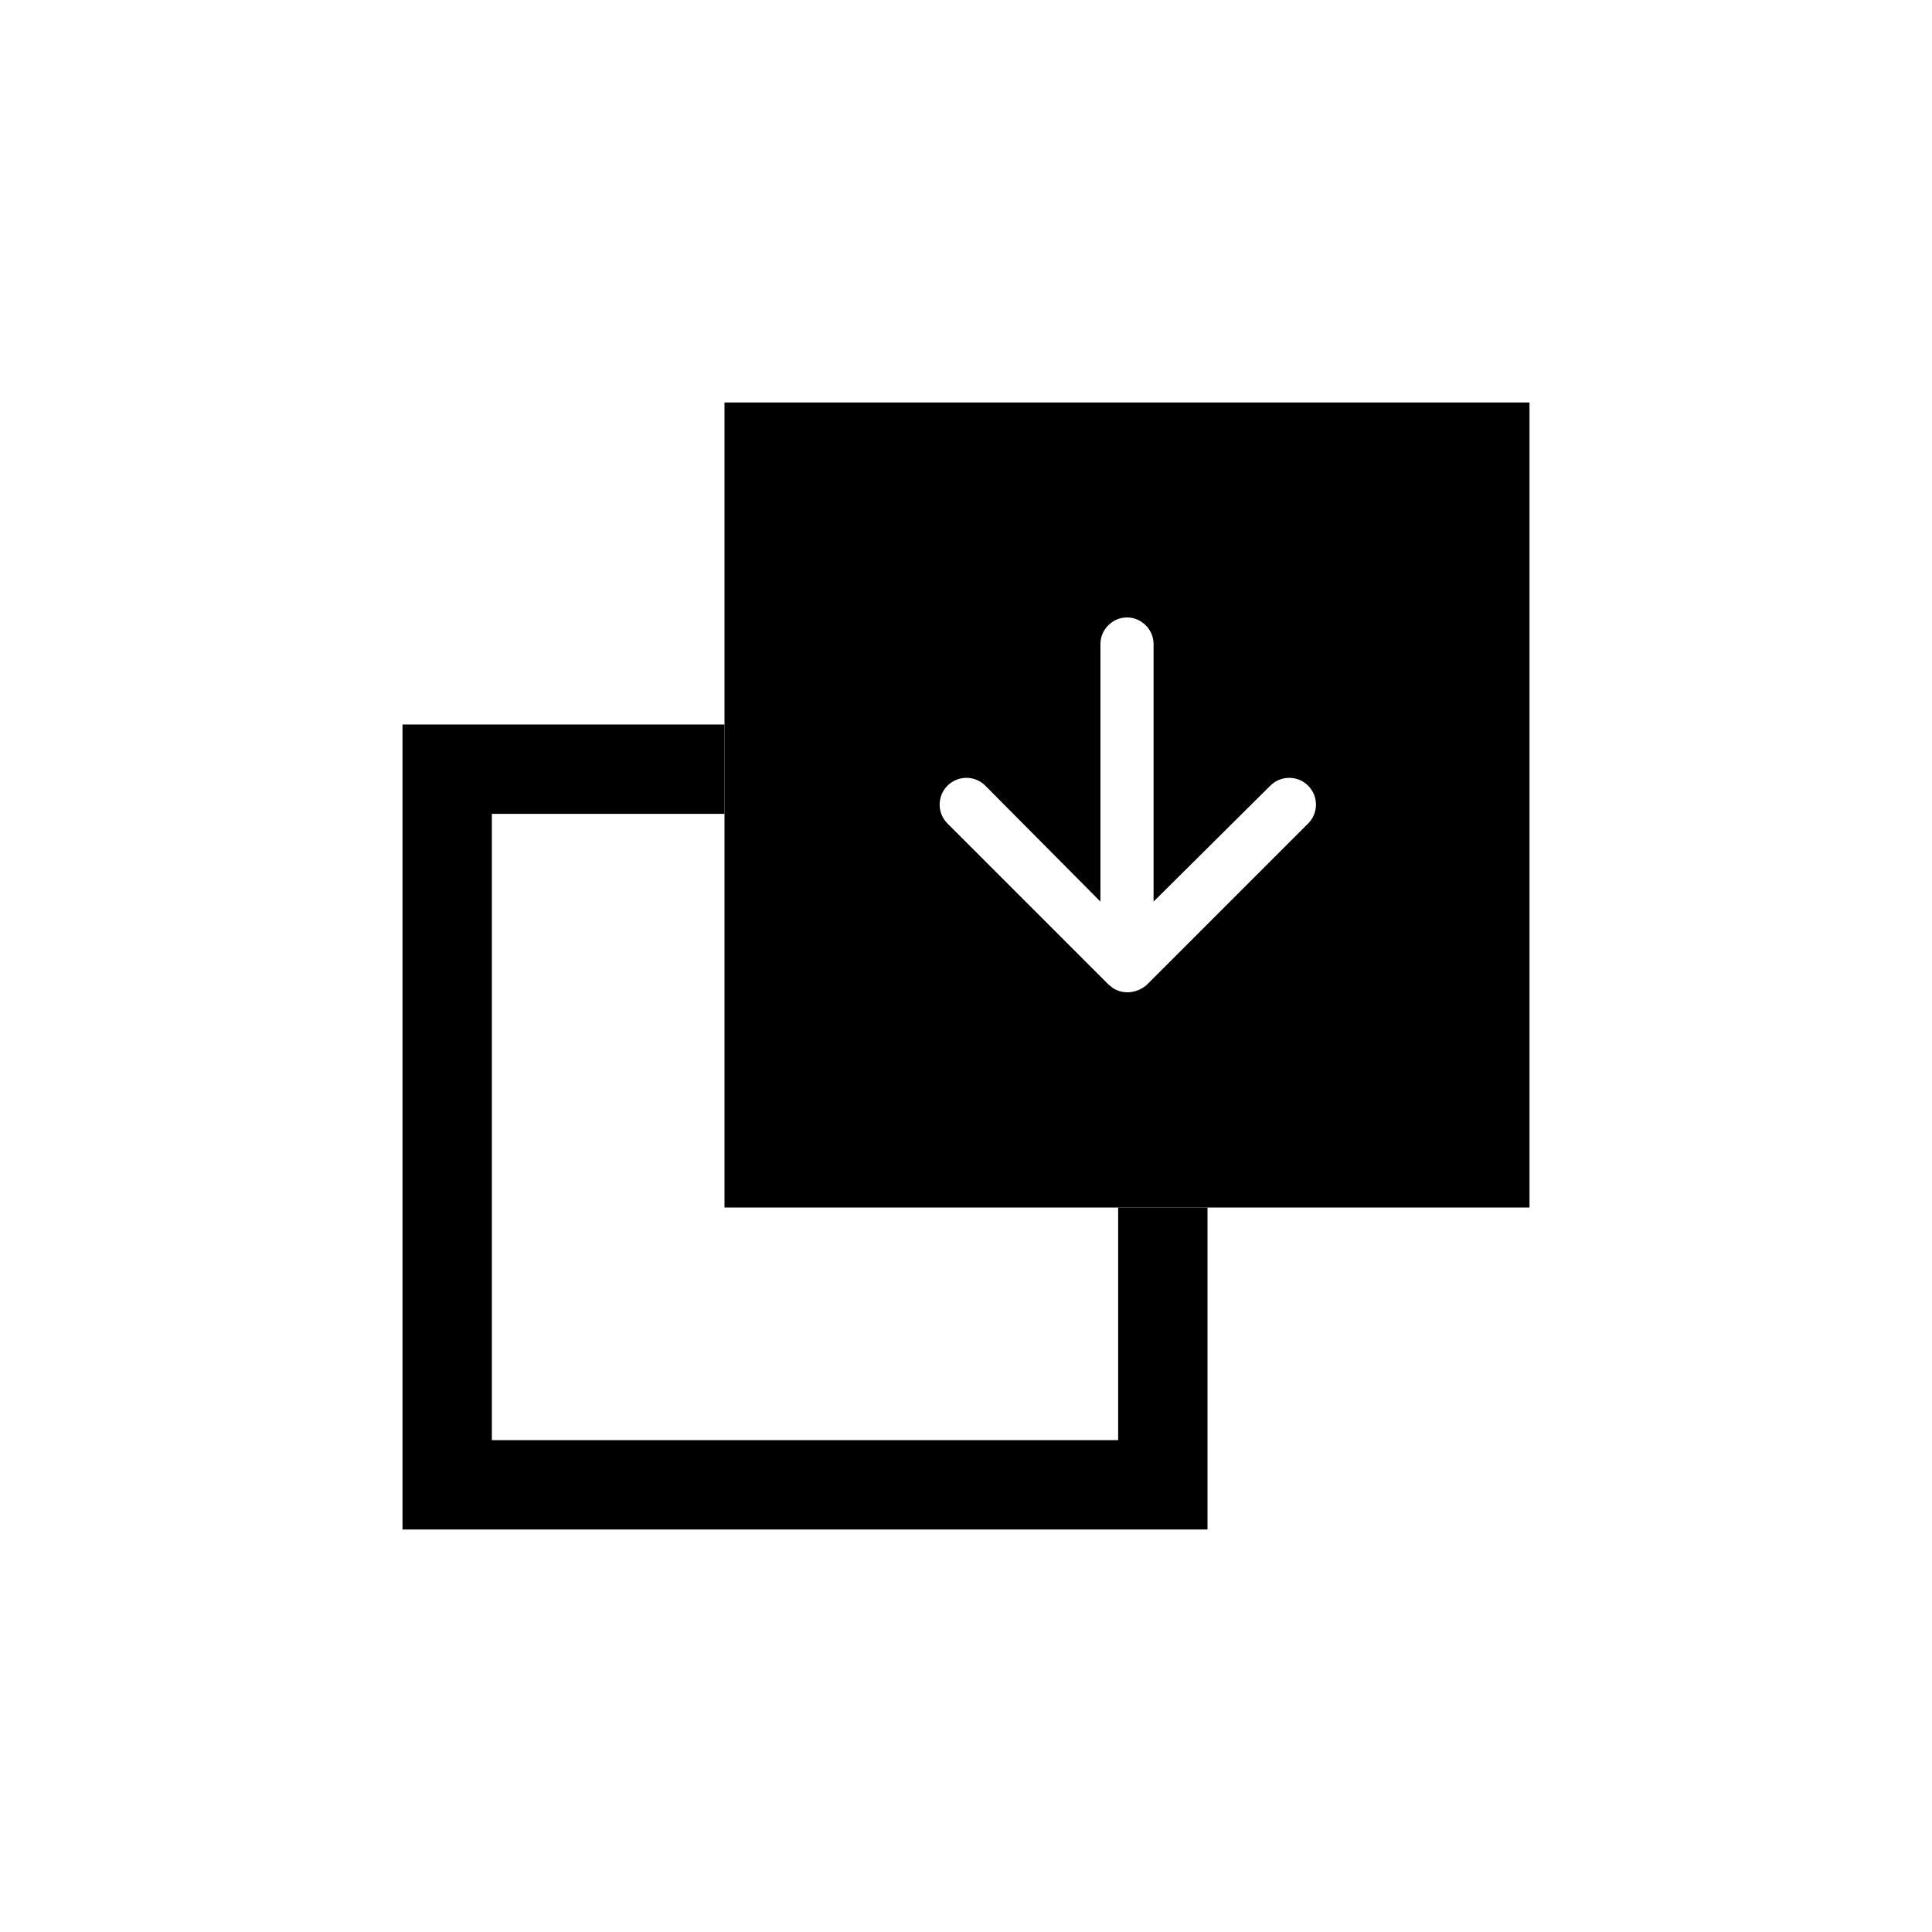
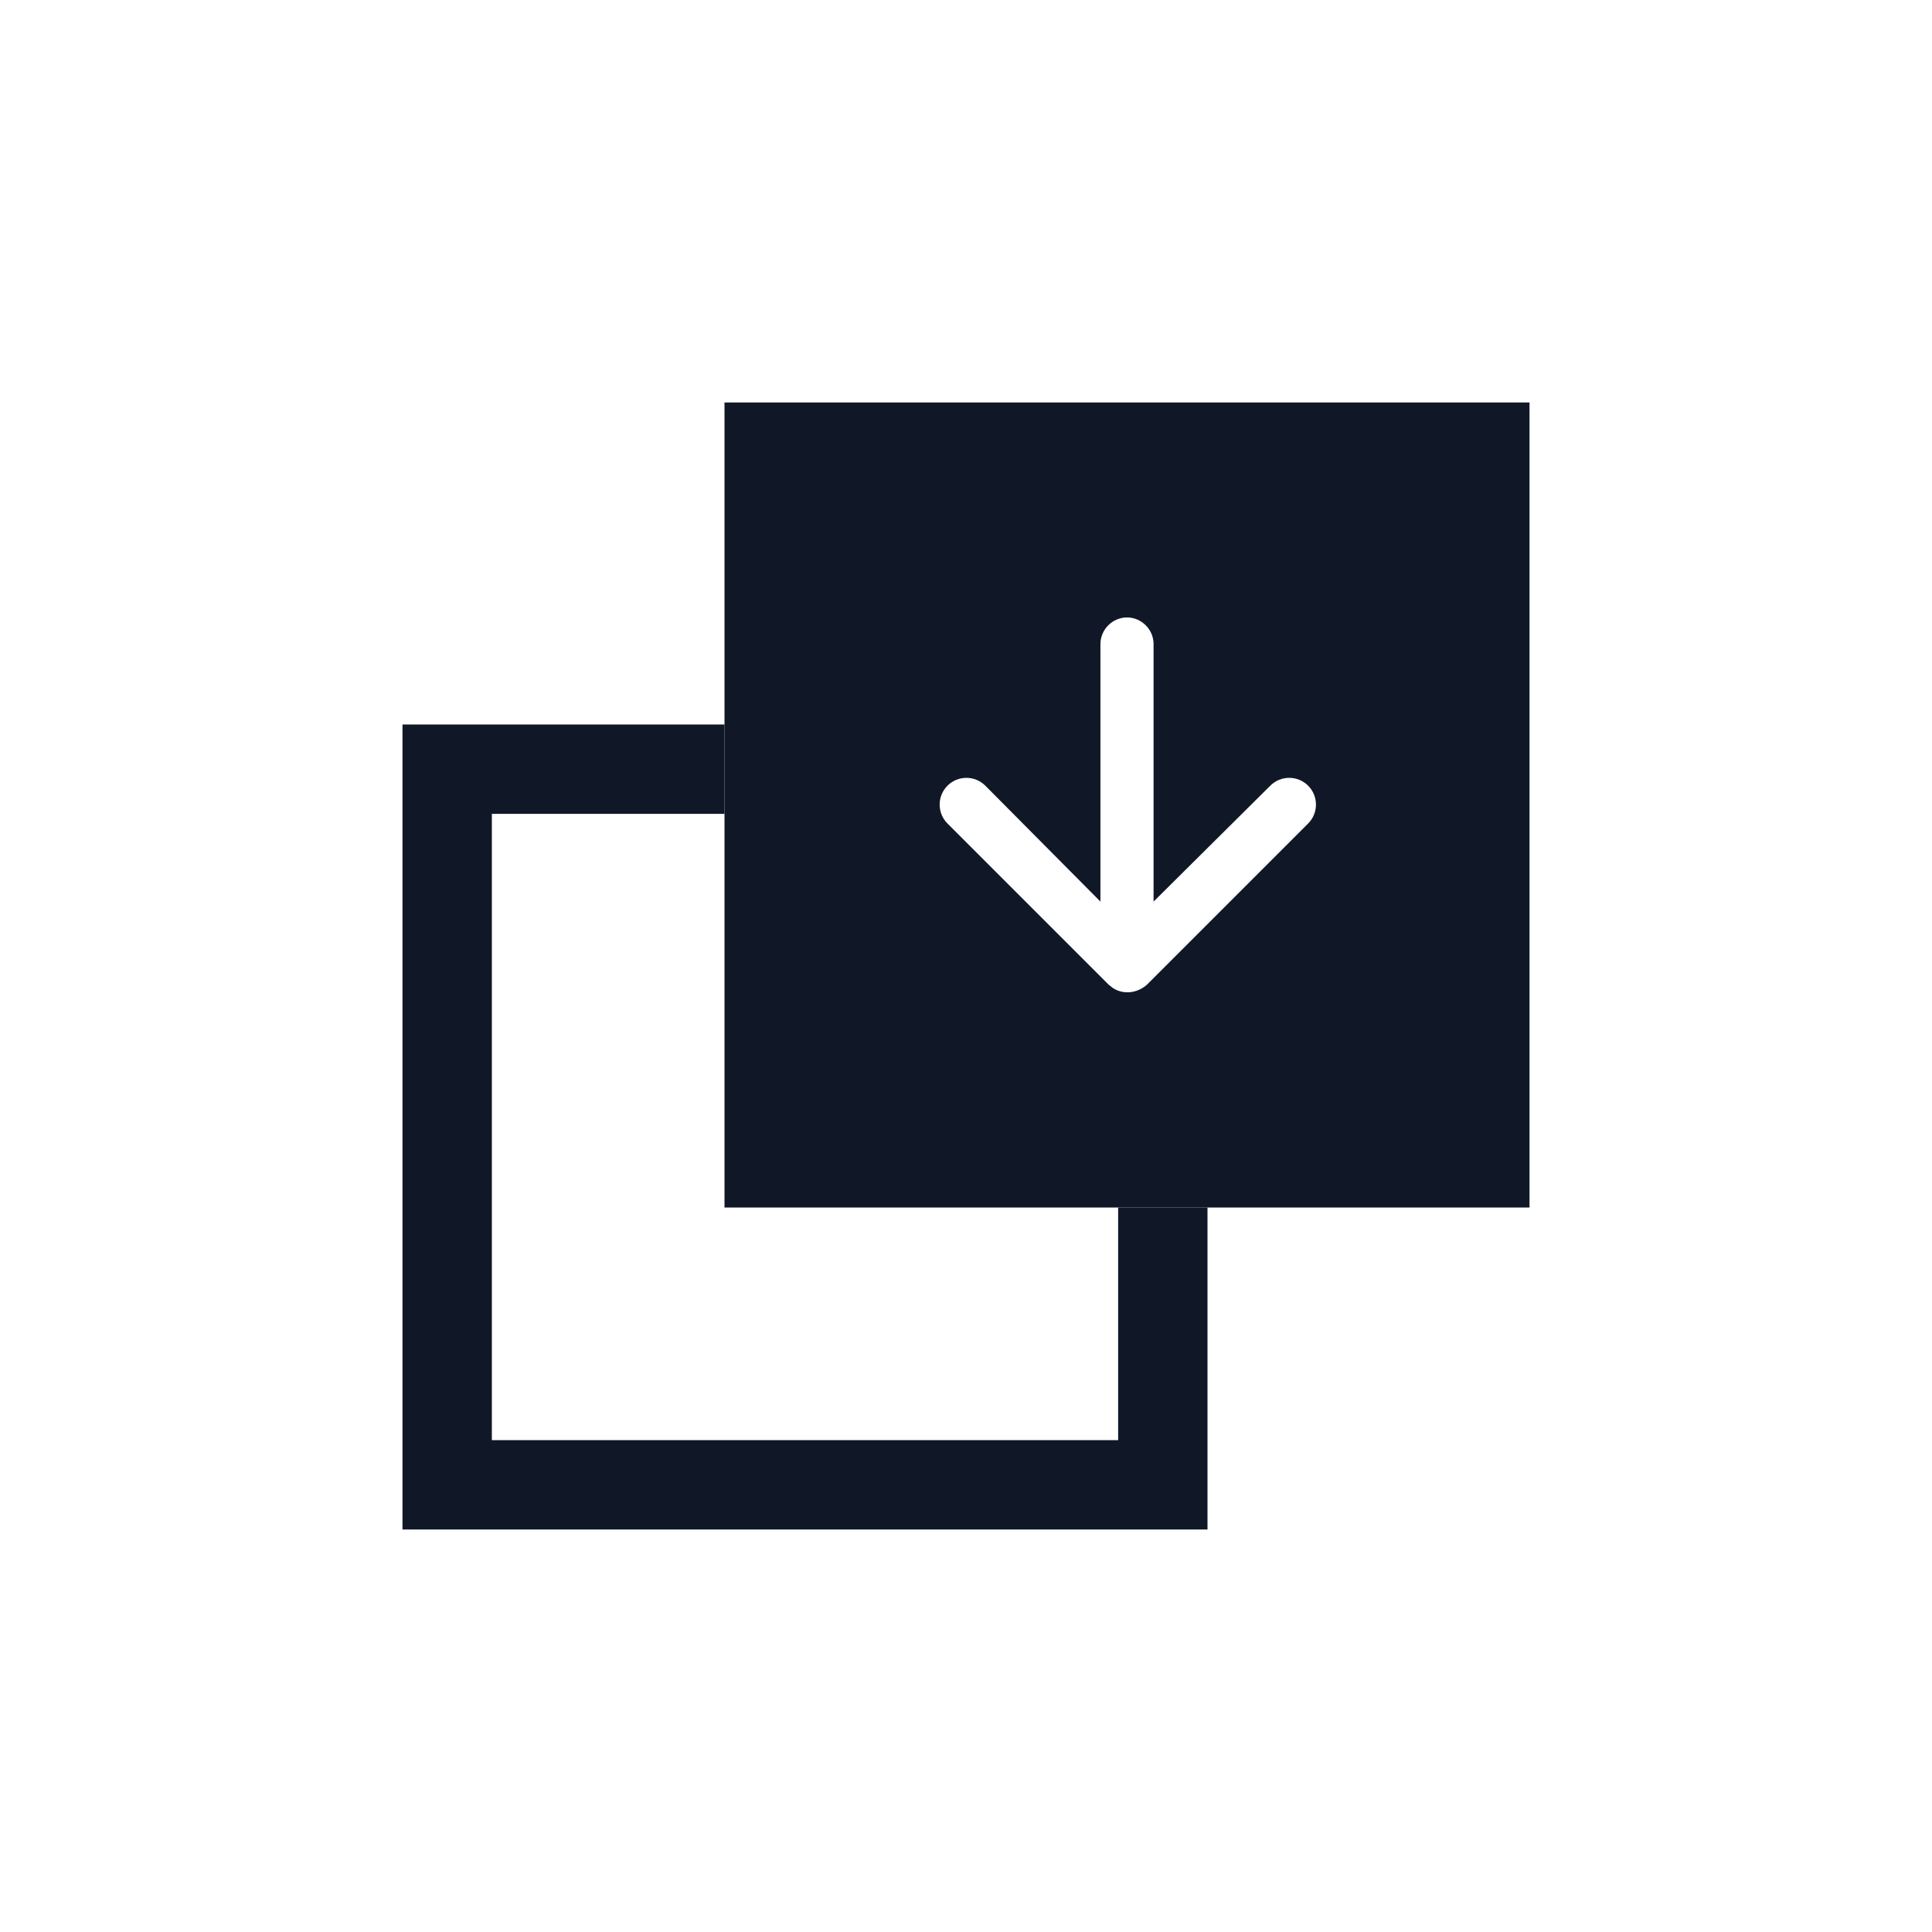
<svg xmlns="http://www.w3.org/2000/svg" width="24" height="24" viewBox="0 0 24 24" fill="none">
-   <path d="M9 10.11H6.11v7.78h7.78V15H15v4H5V9h4v1.11z" fill="currentColor" data-dark-mode-color="true" />
-   <path d="M19 15H9V5h10v10zM14 7.67c-.18 0-.33.15-.33.33v3.2l-1.43-1.44a.33.33 0 00-.47.47l2 2 .05.04c.13.09.31.07.43-.04l2-2a.33.33 0 00-.47-.47L14.33 11.2V8c0-.18-.15-.33-.33-.33z" fill="currentColor" data-dark-mode-color="true" />
+   <path d="M9 10.11H6.11v7.78h7.78V15H15v4H5V9h4v1.11z" fill="#101828" data-dark-mode-color="true" />
+   <path d="M19 15H9V5h10v10zM14 7.67c-.18 0-.33.15-.33.33v3.2l-1.43-1.44a.33.33 0 00-.47.47l2 2 .05.04c.13.09.31.07.43-.04l2-2a.33.33 0 00-.47-.47L14.33 11.2V8c0-.18-.15-.33-.33-.33z" fill="#101828" data-dark-mode-color="true" />
</svg>
